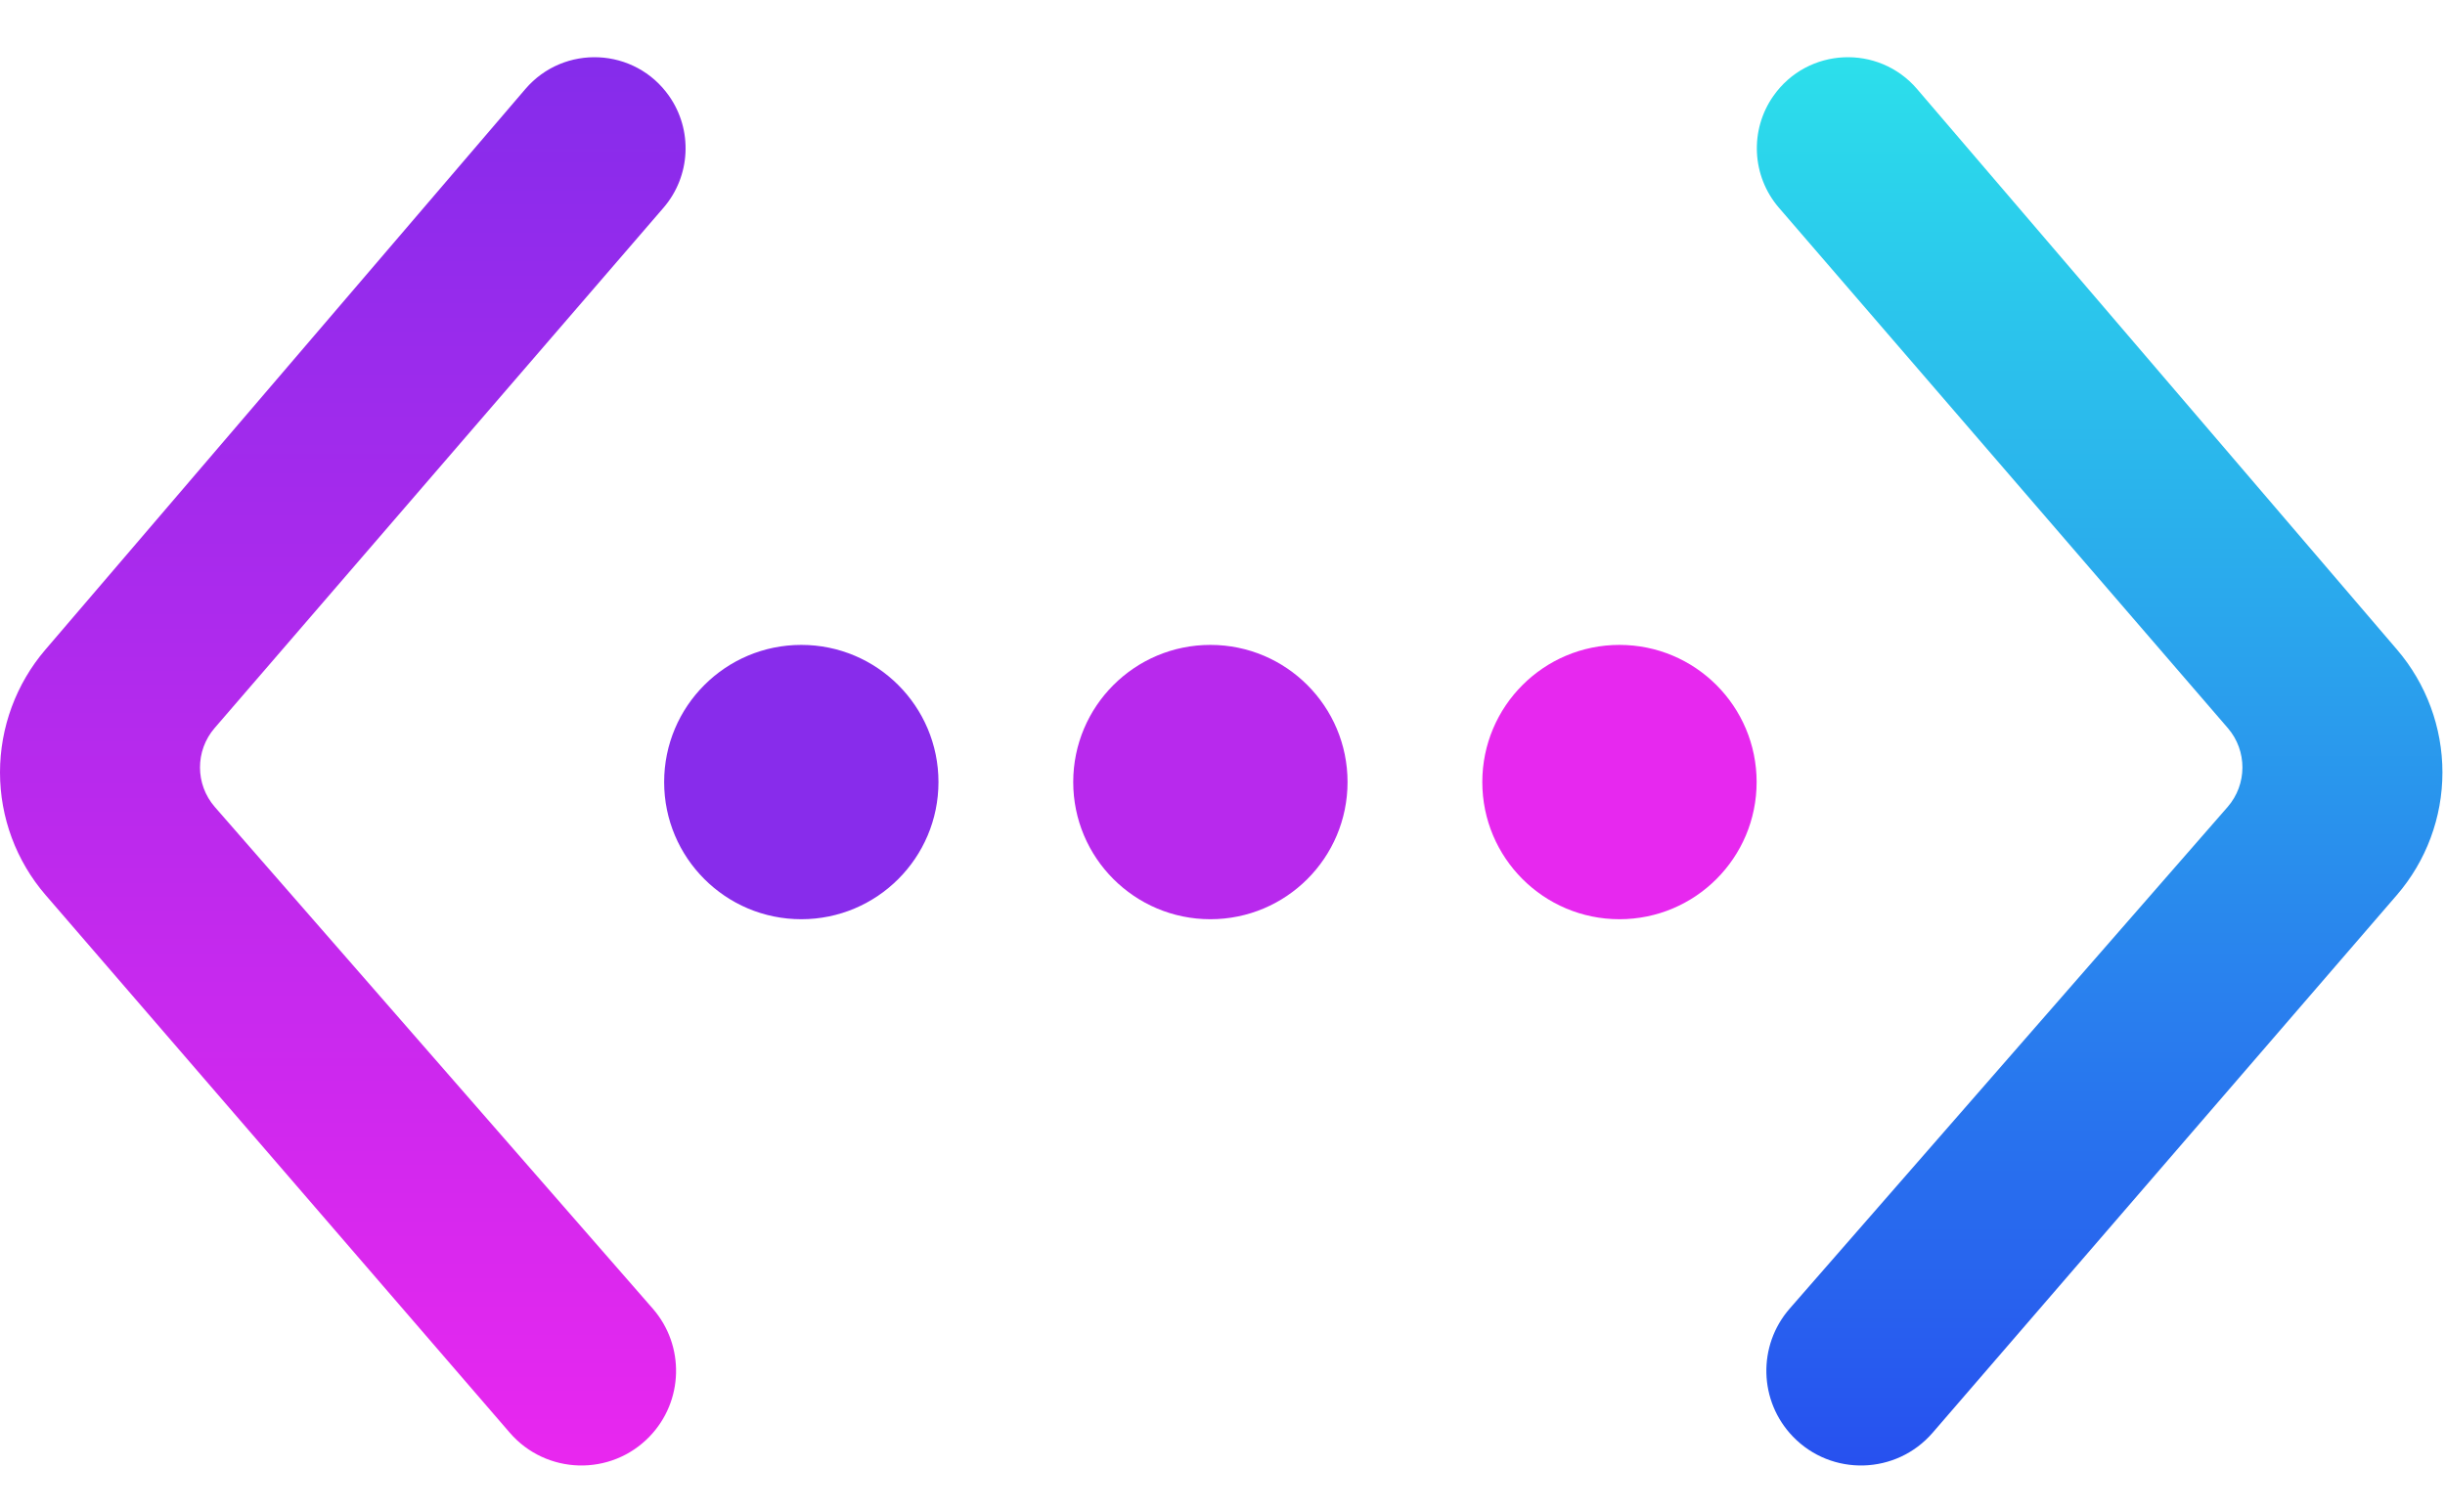
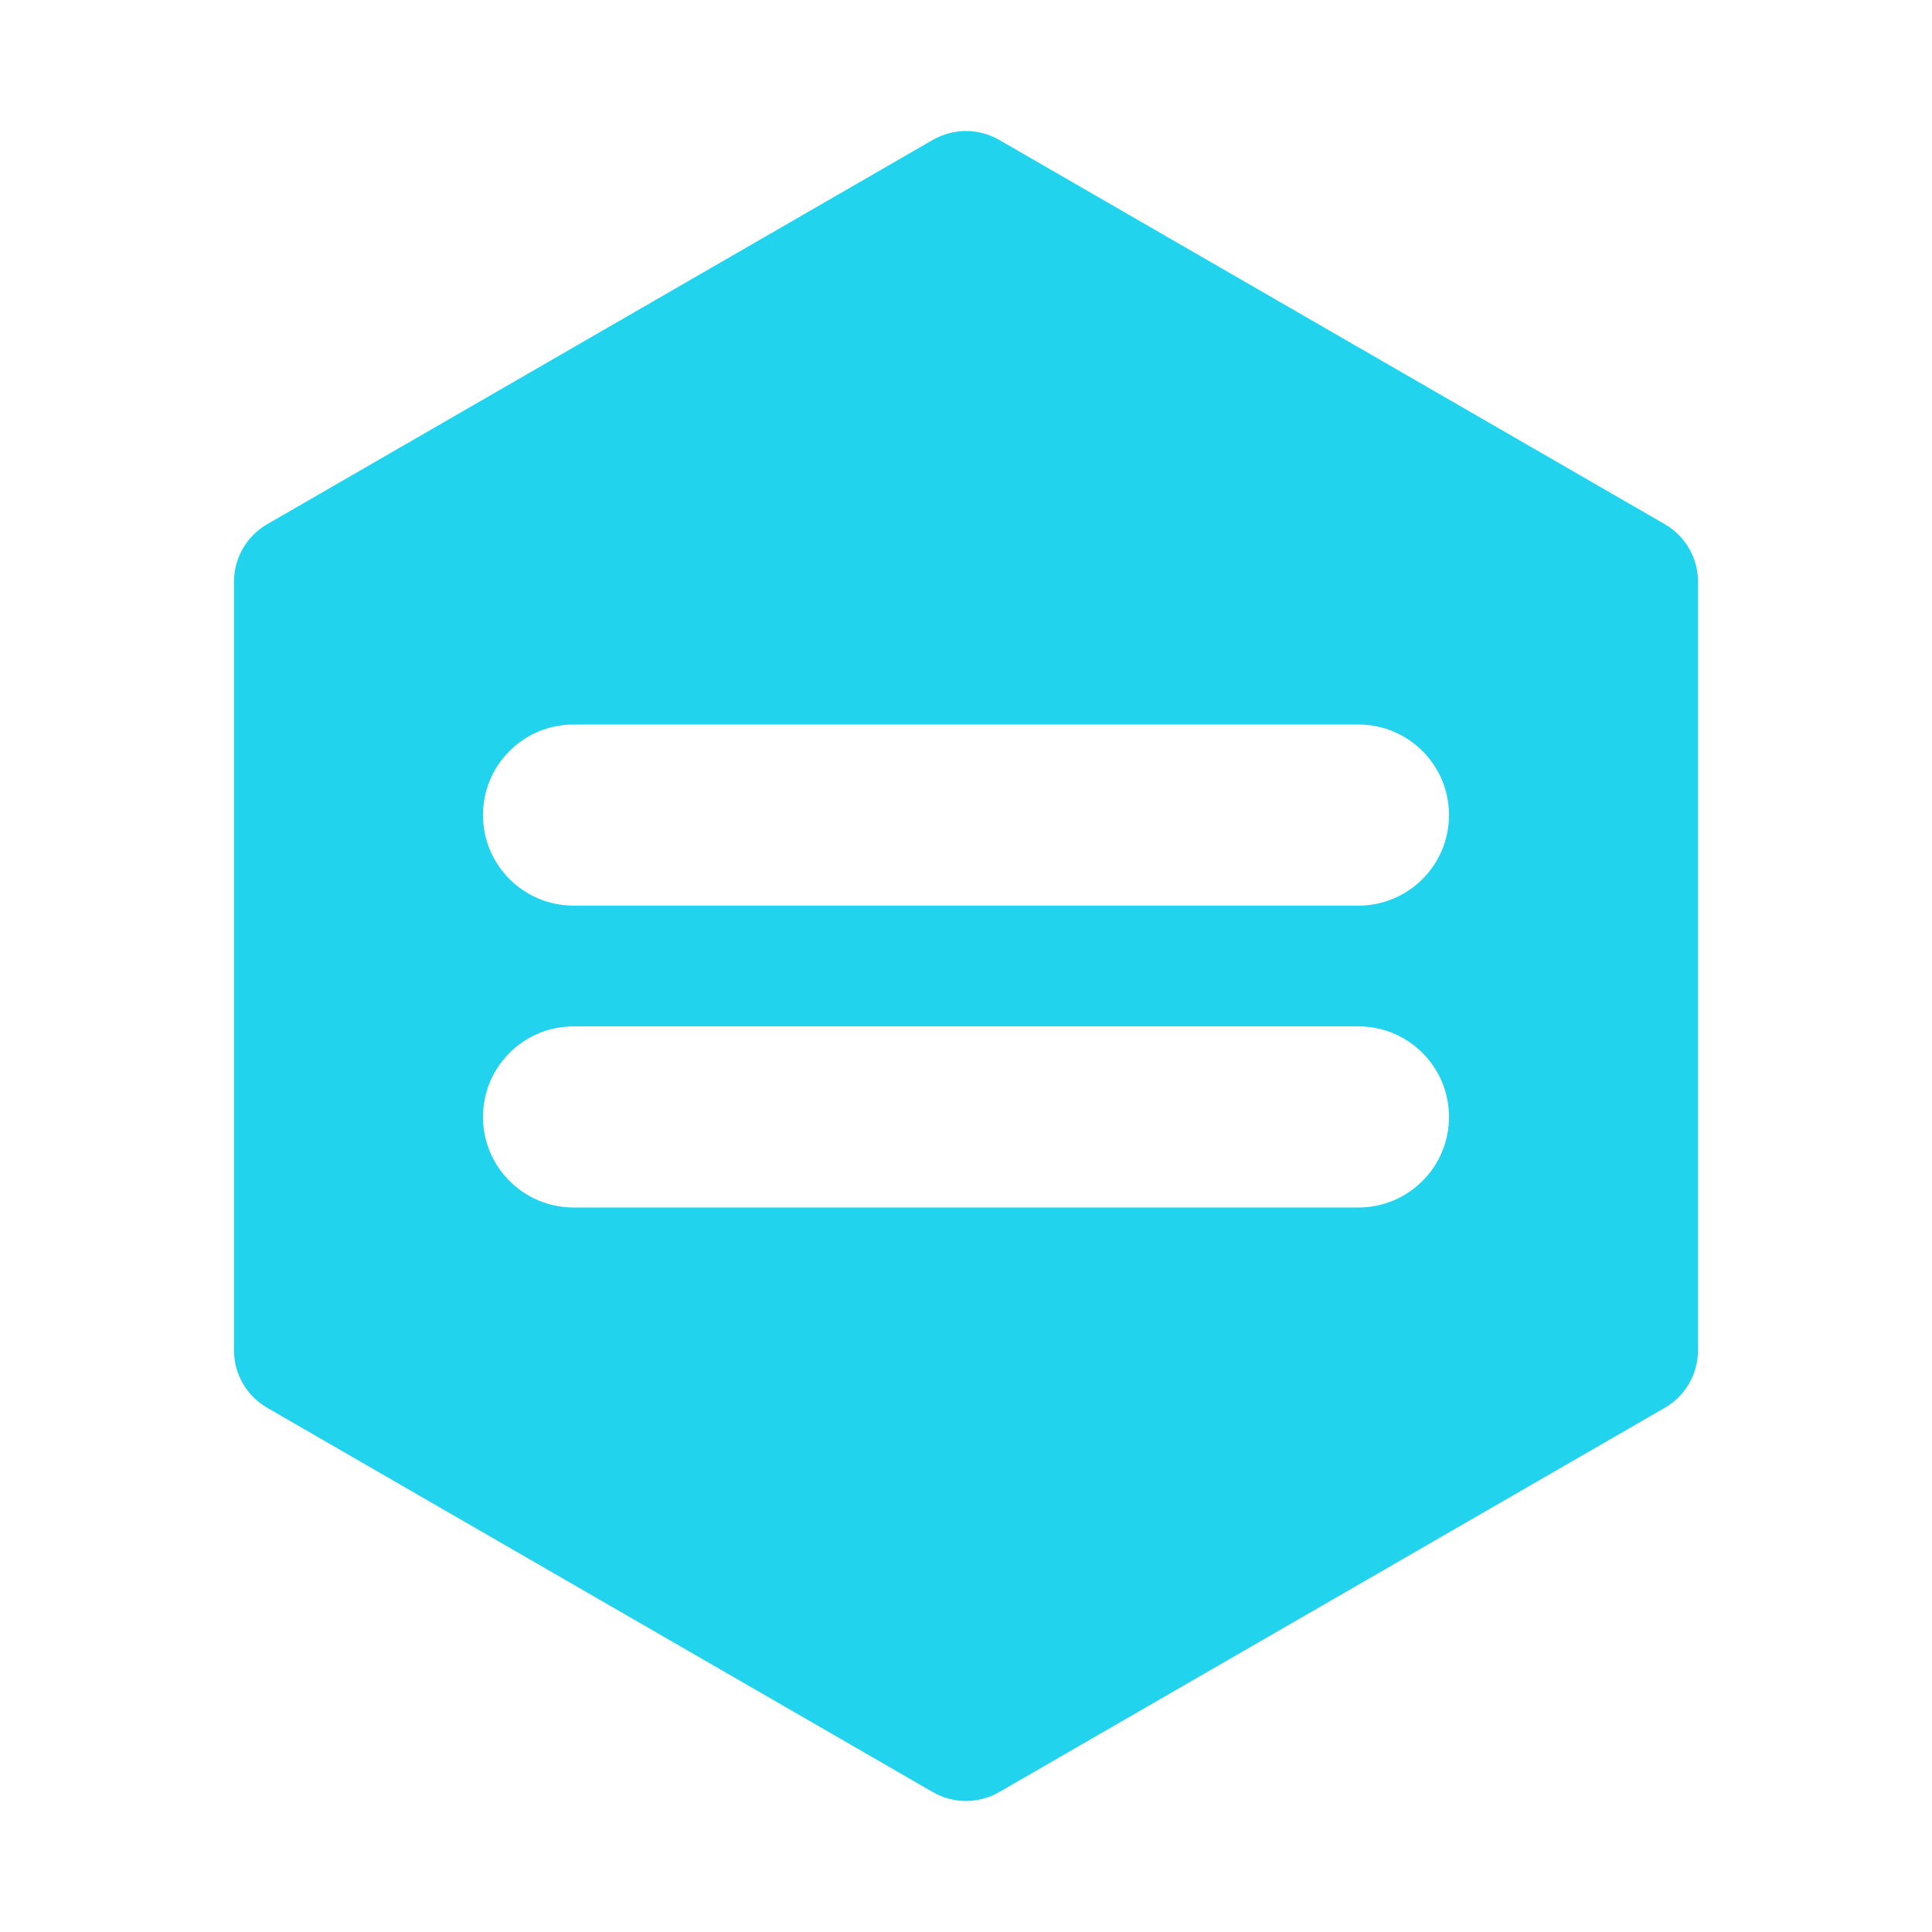
- <svg xmlns="http://www.w3.org/2000/svg" width="487" height="301" viewBox="0 0 487 301" fill="none">
-   <circle cx="159.606" cy="155.771" r="27.32" fill="#882CEB" />
-   <circle cx="241.087" cy="155.771" r="27.32" fill="#B829ED" />
-   <circle cx="322.568" cy="155.771" r="27.32" fill="#E728EF" />
-   <path d="M104.637 17.739L9.04 129.397C3.206 136.21 0 144.885 0 153.855C0 162.821 3.224 171.489 9.083 178.276L101.533 285.364C108.781 293.759 121.674 294.116 129.375 286.135C136.172 279.09 136.448 268.016 130.01 260.641L42.797 160.742C38.867 156.241 38.847 149.535 42.75 145.011L132.152 41.386C137.584 35.09 138.04 25.906 133.256 19.103C126.447 9.419 112.337 8.746 104.637 17.739Z" fill="url(#paint0_linear_3204_128)" />
-   <path d="M381.851 17.739L477.448 129.397C483.282 136.21 486.488 144.885 486.488 153.855C486.488 162.821 483.264 171.489 477.405 178.276L384.955 285.364C377.707 293.759 364.814 294.116 357.113 286.135C350.316 279.09 350.04 268.016 356.478 260.641L443.692 160.742C447.621 156.241 447.641 149.535 443.738 145.011L354.336 41.386C348.904 35.09 348.449 25.906 353.232 19.103C360.041 9.419 374.151 8.746 381.851 17.739Z" fill="url(#paint1_linear_3204_128)" />
-   <defs>
-     <linearGradient id="paint0_linear_3204_128" x1="70.697" y1="0" x2="70.697" y2="301" gradientUnits="userSpaceOnUse">
-       <stop stop-color="#812CEB" />
-       <stop offset="1" stop-color="#EC27EF" />
-     </linearGradient>
-     <linearGradient id="paint1_linear_3204_128" x1="415.791" y1="0" x2="415.791" y2="301" gradientUnits="userSpaceOnUse">
-       <stop stop-color="#2CE5EB" />
-       <stop offset="1" stop-color="#274CEF" />
-     </linearGradient>
-   </defs>
+ <svg xmlns="http://www.w3.org/2000/svg" width="64" height="64" viewBox="0 0 64 64" fill="none">
+   <path fill="#22D3EE" fill-rule="evenodd" d="M30.9 4.635A2.2 2.2 0 0 1 33.1 4.635L55.149 17.365A2.2 2.2 0 0 1 56.249 19.27V44.73A2.2 2.2 0 0 1 55.149 46.635L33.1 59.365A2.2 2.2 0 0 1 30.9 59.365L8.851 46.635A2.2 2.2 0 0 1 7.751 44.73V19.27A2.2 2.2 0 0 1 8.851 17.365ZM19.00 24.00H45.00A3.00 3.00 0 0 1 45.00 30.00H19.00A3.00 3.00 0 0 1 19.00 24.00ZM19.00 34.00H45.00A3.00 3.00 0 0 1 45.00 40.00H19.00A3.00 3.00 0 0 1 19.00 34.00Z" />
</svg>
